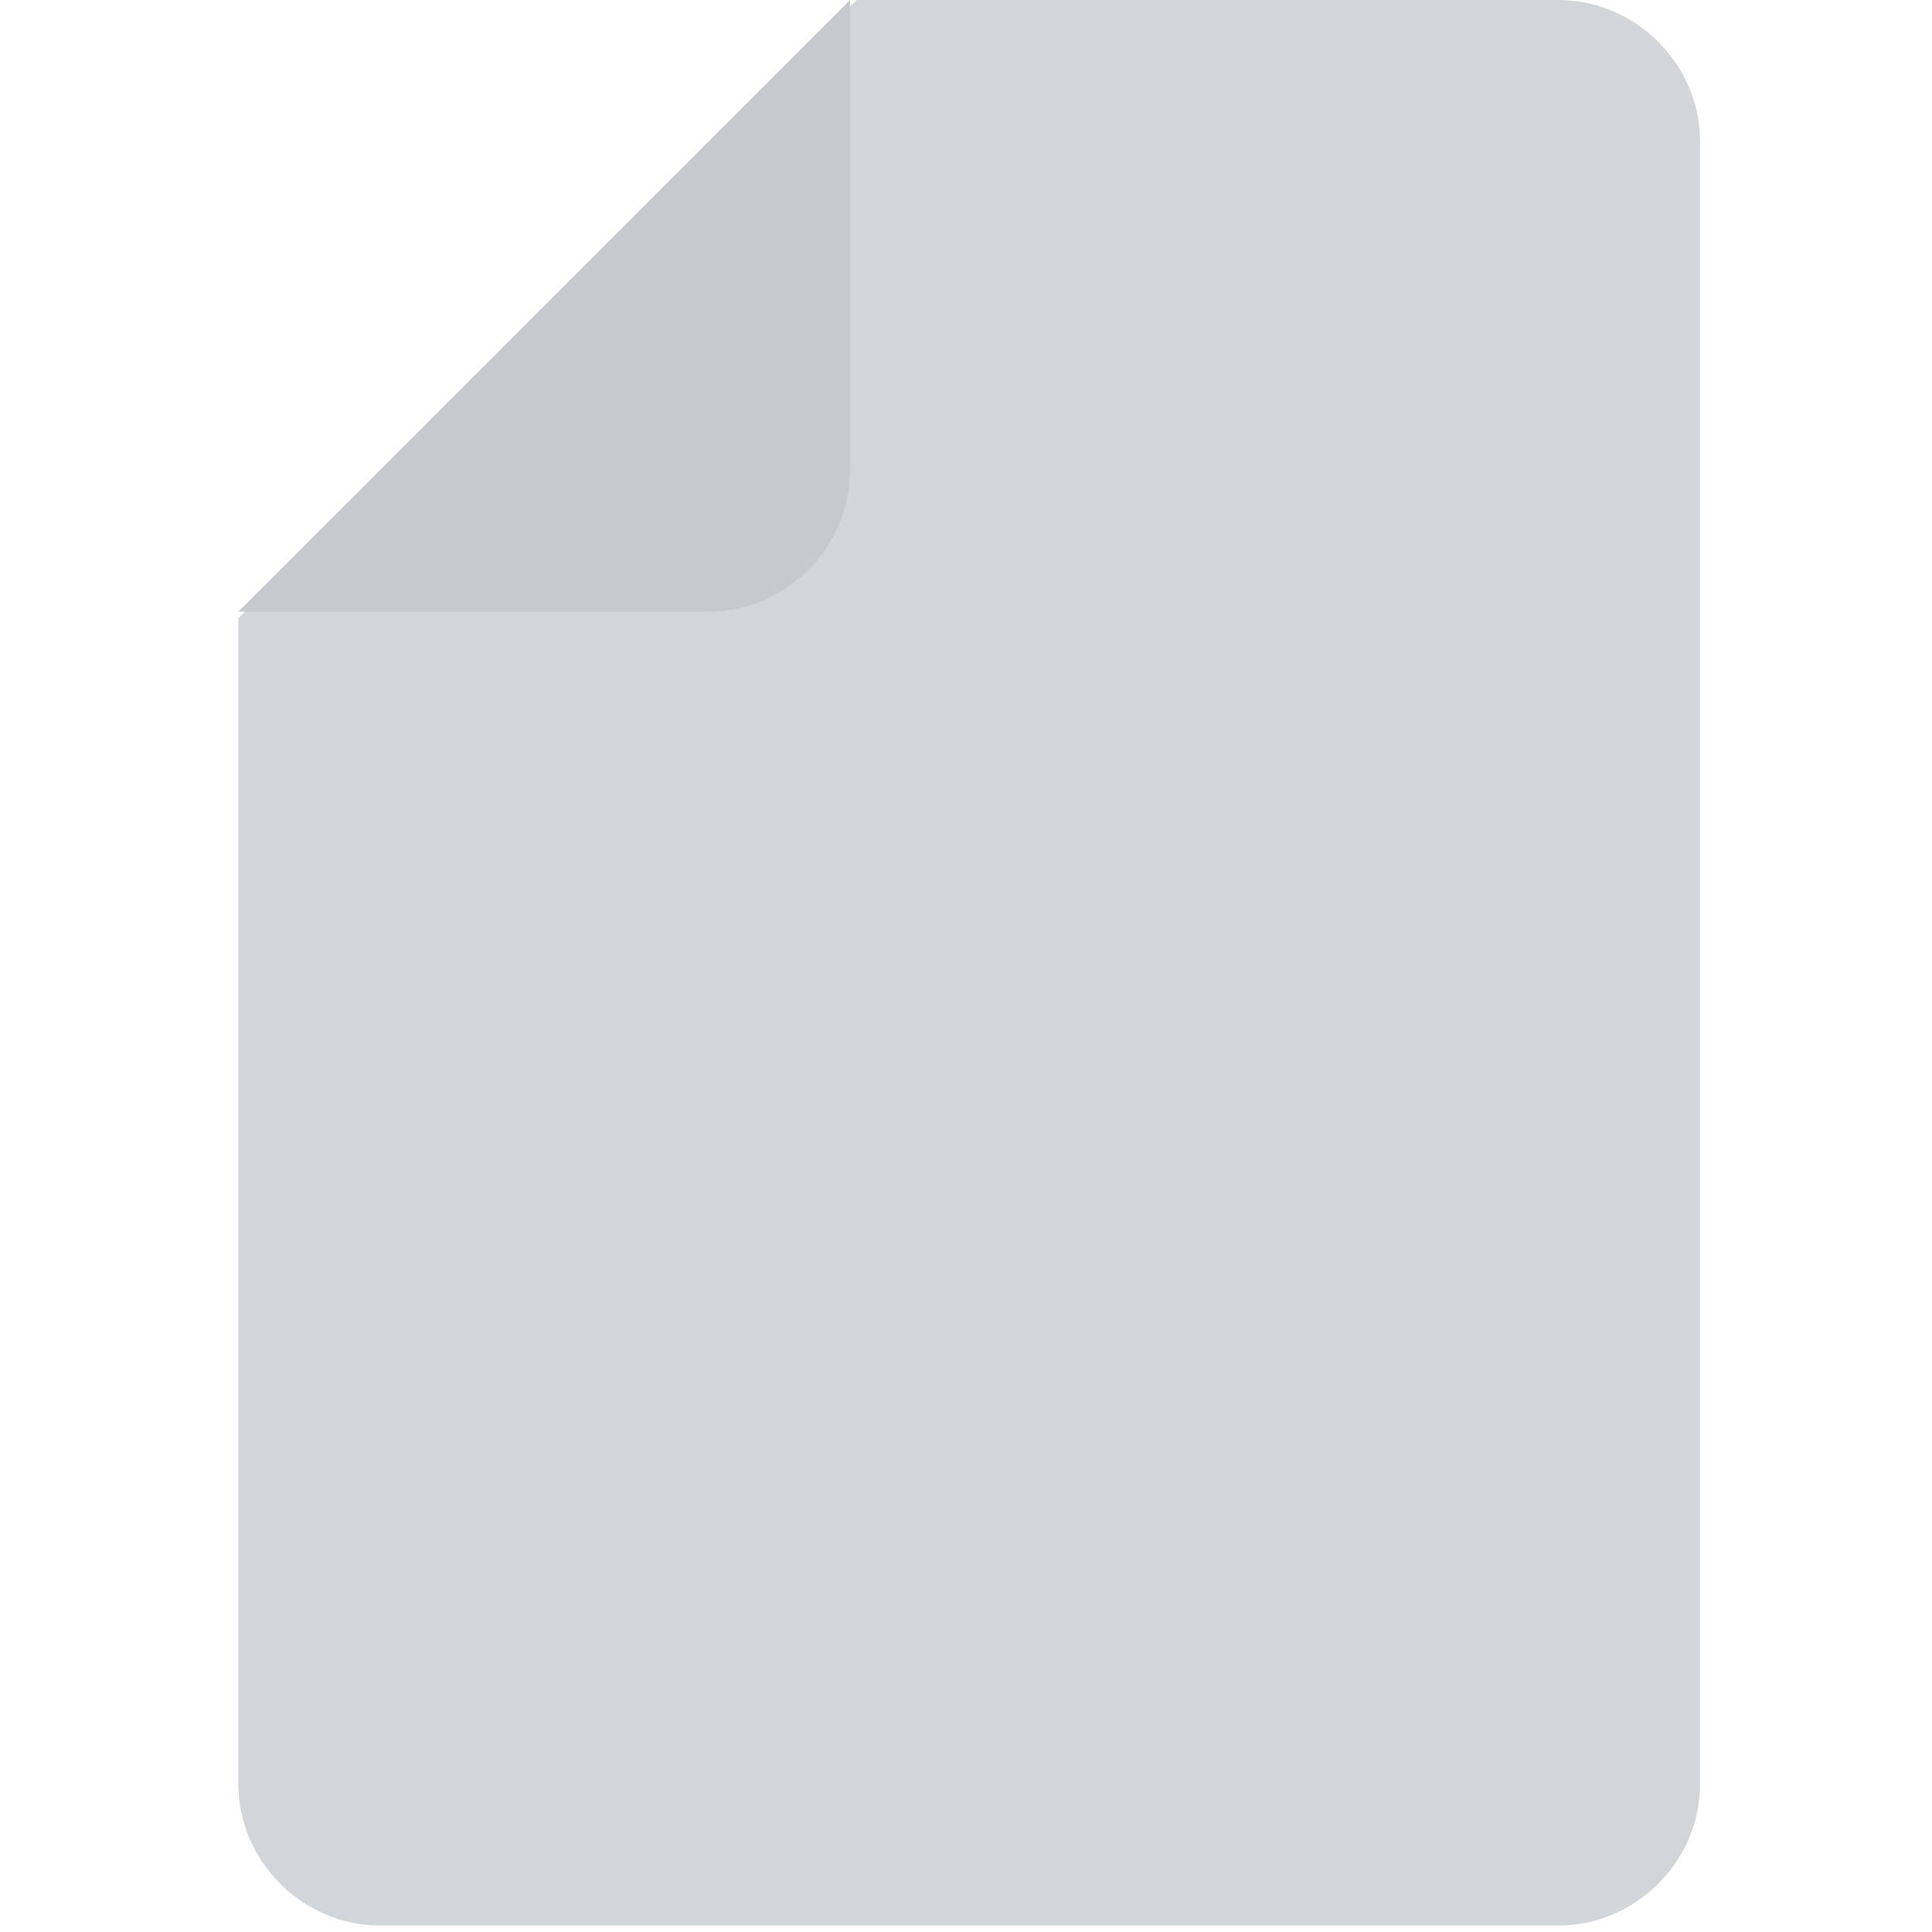
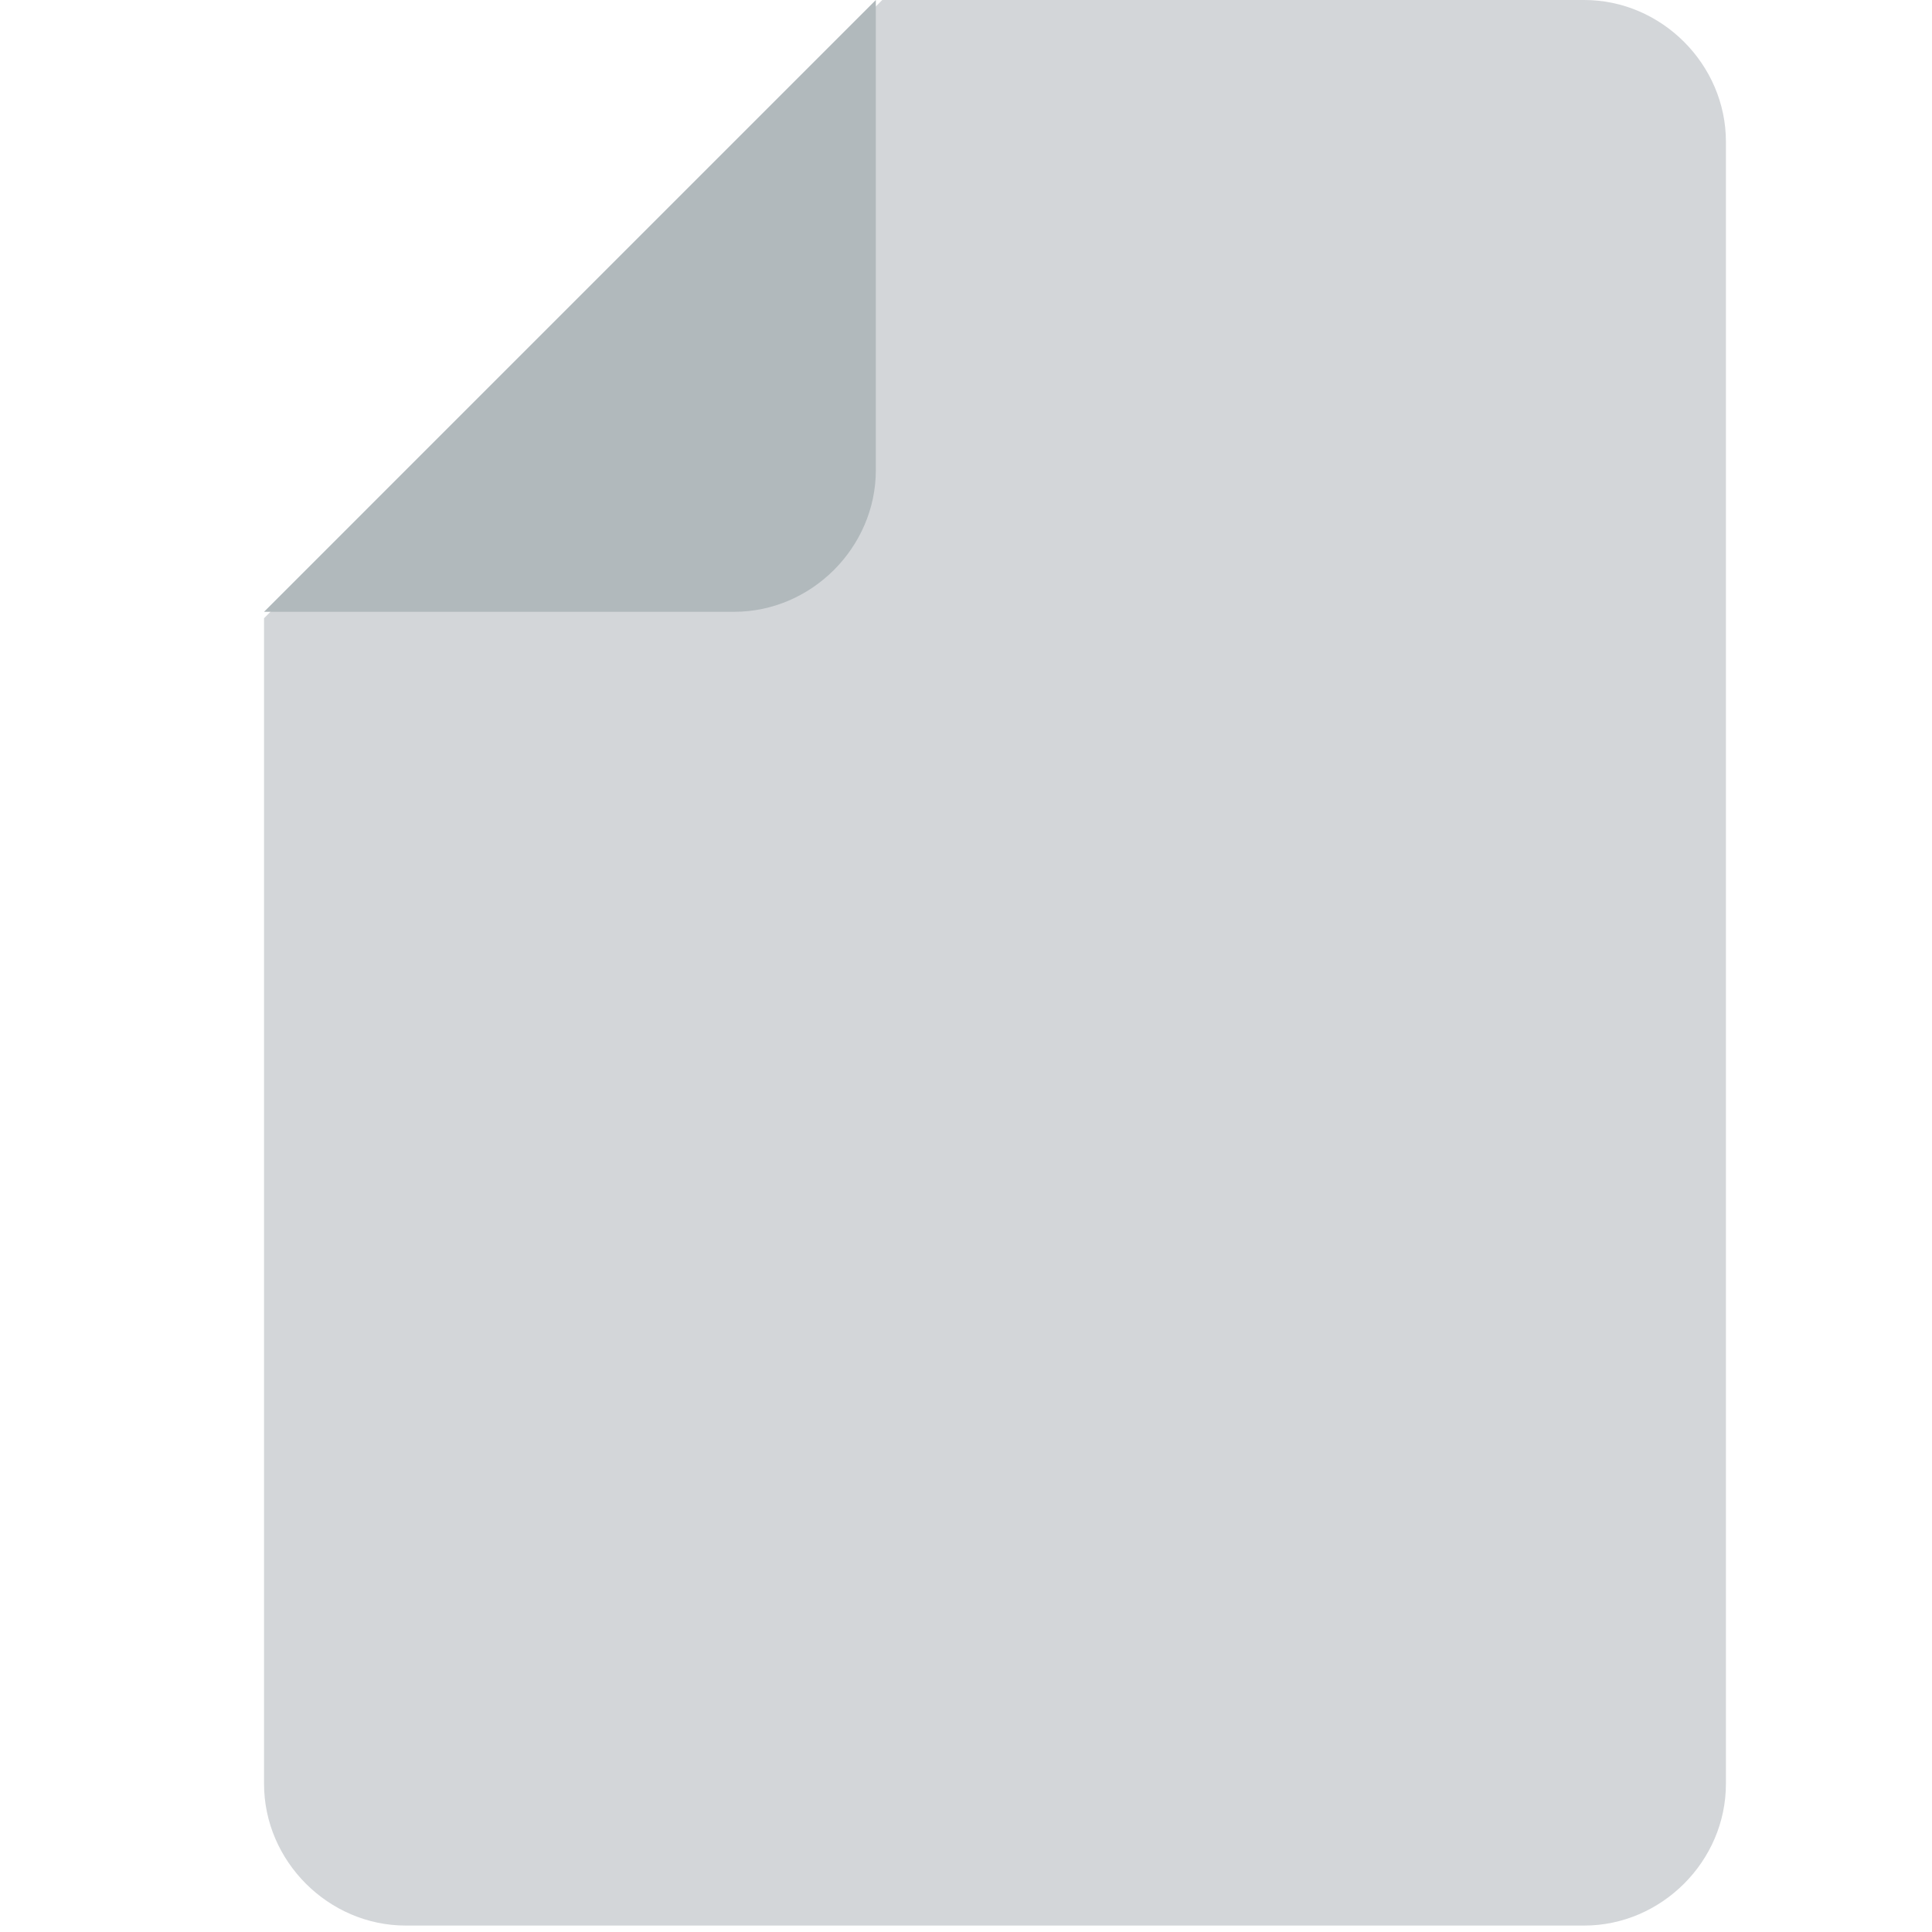
- <svg xmlns="http://www.w3.org/2000/svg" version="1.1" id="Layer_1" x="0px" y="0px" viewBox="90 0 30 30" style="enable-background:new 90 0 30 30;" xml:space="preserve">
+ <svg xmlns="http://www.w3.org/2000/svg" version="1.1" id="Layer_1" x="0px" y="0px" viewBox="-44 46 30 30" style="enable-background:new -44 46 30 30;" xml:space="preserve">
  <style type="text/css">
	.st0{fill:#D3D6D9;}
- 	.st1{fill:#C4CACD;}
+ 	.st1{fill:#B1B9BC;}
</style>
-   <path id="XMLID_10_" class="st0" d="M116.4,2.2v25.5c0,1.2-1,2.2-2.2,2.2H95.9c-1.2,0-2.2-1-2.2-2.2V9.6l9.6-9.6h10.9  C115.4,0,116.4,1,116.4,2.2z" />
-   <path id="XMLID_8_" class="st1" d="M103.2,0v7.3c0,1.2-1,2.2-2.2,2.2h-7.3L103.2,0z" />
+   <path id="XMLID_10_" class="st0" d="M-17.2,48.2v25.5c0,1.2-1,2.2-2.2,2.2h-18.3c-1.2,0-2.2-1-2.2-2.2V55.6l9.6-9.6h10.9  C-18.2,46-17.2,47-17.2,48.2z" />
+   <path id="XMLID_8_" class="st1" d="M-30.4,46v7.3c0,1.2-1,2.2-2.2,2.2h-7.3L-30.4,46z" />
</svg>
